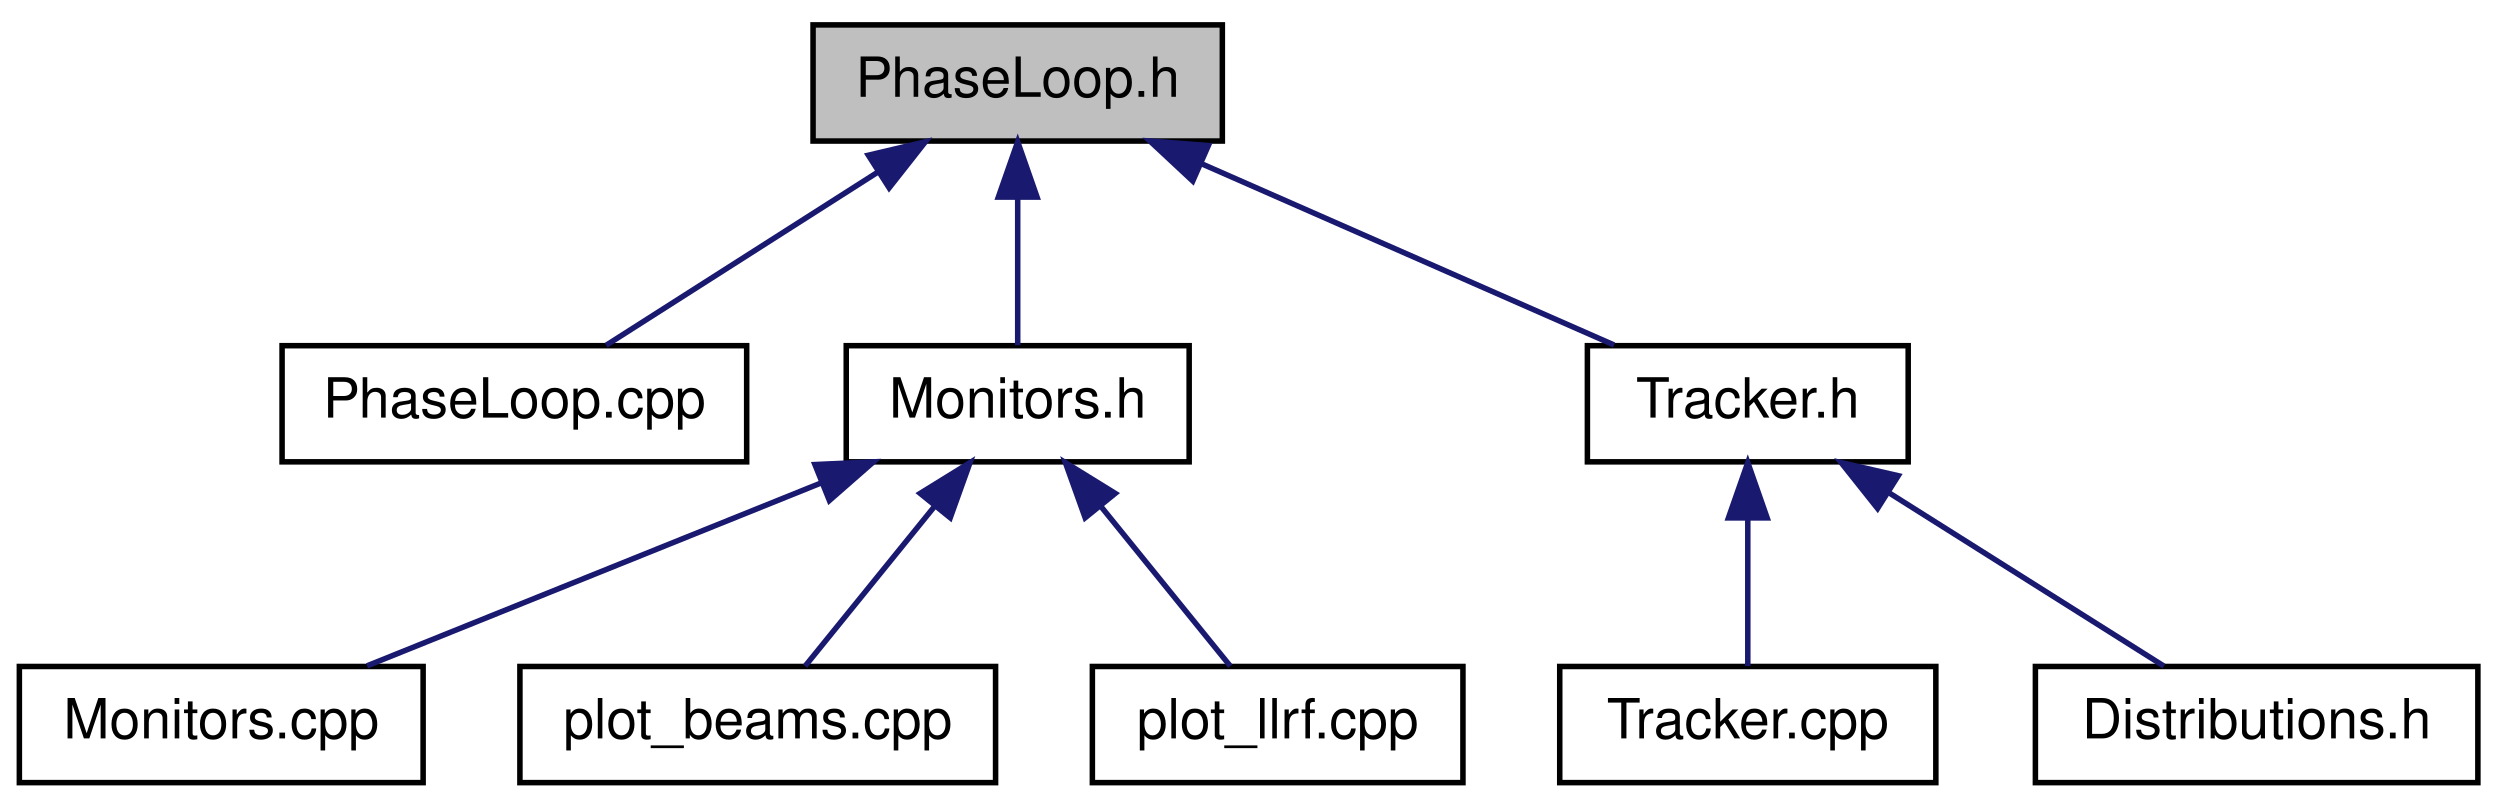
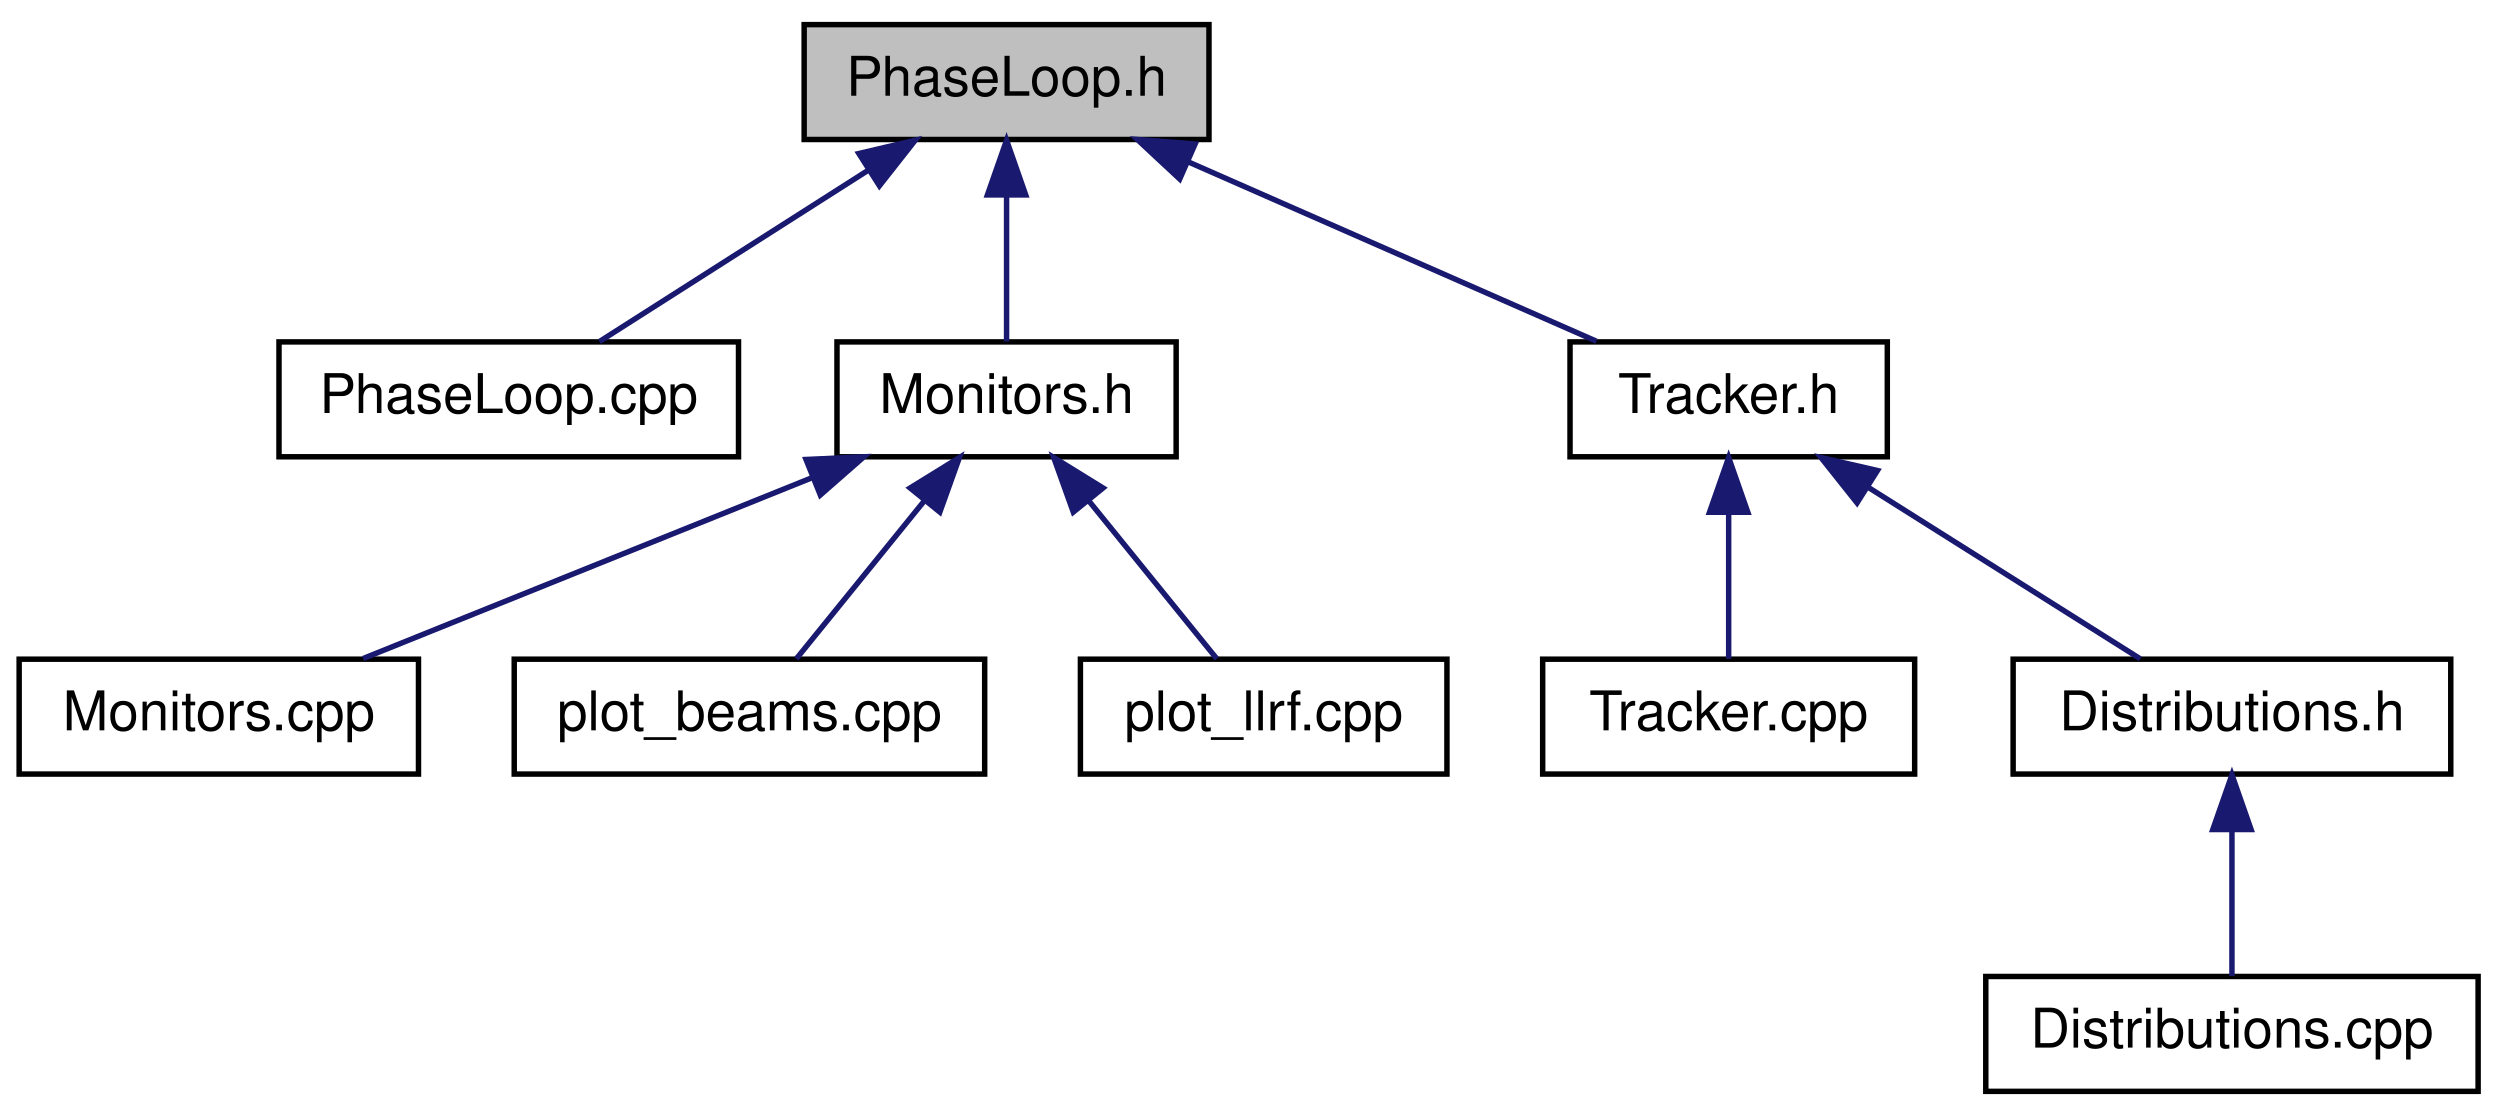
- <svg xmlns="http://www.w3.org/2000/svg" xmlns:xlink="http://www.w3.org/1999/xlink" width="452pt" height="146pt" viewBox="0.00 0.00 452.00 146.00">
-   <g id="graph1" class="graph" transform="scale(1 1) rotate(0) translate(4 142)">
-     <polygon fill="white" stroke="white" points="-4,5 -4,-142 449,-142 449,5 -4,5" />
+ <svg xmlns="http://www.w3.org/2000/svg" xmlns:xlink="http://www.w3.org/1999/xlink" width="457pt" height="204pt" viewBox="0.00 0.00 457.00 204.00">
+   <g id="graph1" class="graph" transform="scale(1 1) rotate(0) translate(4 200)">
+     <polygon fill="white" stroke="white" points="-4,5 -4,-200 454,-200 454,5 -4,5" />
    <g id="node1" class="node">
-       <polygon fill="#bfbfbf" stroke="black" points="143,-116.5 143,-137.5 217,-137.5 217,-116.5 143,-116.5" />
-       <text text-anchor="middle" x="180" y="-124.5" font-family="Helvetica,sans-Serif" font-size="10.00">PhaseLoop.h</text>
+       <polygon fill="#bfbfbf" stroke="black" points="143,-174.5 143,-195.5 217,-195.5 217,-174.5 143,-174.5" />
+       <text text-anchor="middle" x="180" y="-182.5" font-family="Helvetica,sans-Serif" font-size="10.00">PhaseLoop.h</text>
    </g>
    <g id="node3" class="node">
      <a xlink:href="../../db/dee/PhaseLoop_8cpp.html" target="_top" xlink:title="PhaseLoop.cpp">
-         <polygon fill="white" stroke="black" points="47,-58.5 47,-79.5 131,-79.5 131,-58.5 47,-58.5" />
-         <text text-anchor="middle" x="89" y="-66.5" font-family="Helvetica,sans-Serif" font-size="10.00">PhaseLoop.cpp</text>
+         <polygon fill="white" stroke="black" points="47,-116.5 47,-137.5 131,-137.5 131,-116.5 47,-116.5" />
+         <text text-anchor="middle" x="89" y="-124.5" font-family="Helvetica,sans-Serif" font-size="10.00">PhaseLoop.cpp</text>
      </a>
    </g>
    <g id="edge2" class="edge">
-       <path fill="none" stroke="midnightblue" d="M154.616,-110.821C138.942,-100.831 119.28,-88.299 105.585,-79.571" />
-       <polygon fill="midnightblue" stroke="midnightblue" points="152.995,-113.939 163.309,-116.362 156.758,-108.036 152.995,-113.939" />
+       <path fill="none" stroke="midnightblue" d="M154.616,-168.821C138.942,-158.831 119.28,-146.299 105.585,-137.571" />
+       <polygon fill="midnightblue" stroke="midnightblue" points="152.995,-171.939 163.309,-174.362 156.758,-166.036 152.995,-171.939" />
    </g>
    <g id="node5" class="node">
      <a xlink:href="../../d0/da6/Monitors_8h.html" target="_top" xlink:title="Monitors.h">
-         <polygon fill="white" stroke="black" points="149,-58.5 149,-79.5 211,-79.5 211,-58.5 149,-58.5" />
-         <text text-anchor="middle" x="180" y="-66.5" font-family="Helvetica,sans-Serif" font-size="10.00">Monitors.h</text>
+         <polygon fill="white" stroke="black" points="149,-116.5 149,-137.5 211,-137.5 211,-116.5 149,-116.5" />
+         <text text-anchor="middle" x="180" y="-124.5" font-family="Helvetica,sans-Serif" font-size="10.00">Monitors.h</text>
      </a>
    </g>
    <g id="edge4" class="edge">
-       <path fill="none" stroke="midnightblue" d="M180,-106.191C180,-97.168 180,-86.994 180,-79.571" />
-       <polygon fill="midnightblue" stroke="midnightblue" points="176.5,-106.362 180,-116.362 183.5,-106.362 176.5,-106.362" />
+       <path fill="none" stroke="midnightblue" d="M180,-164.191C180,-155.168 180,-144.994 180,-137.571" />
+       <polygon fill="midnightblue" stroke="midnightblue" points="176.5,-164.362 180,-174.362 183.5,-164.362 176.5,-164.362" />
    </g>
    <g id="node13" class="node">
      <a xlink:href="../../d2/d0e/Tracker_8h.html" target="_top" xlink:title="Tracker.h">
-         <polygon fill="white" stroke="black" points="283,-58.5 283,-79.5 341,-79.5 341,-58.5 283,-58.5" />
-         <text text-anchor="middle" x="312" y="-66.5" font-family="Helvetica,sans-Serif" font-size="10.00">Tracker.h</text>
+         <polygon fill="white" stroke="black" points="283,-116.5 283,-137.5 341,-137.5 341,-116.5 283,-116.5" />
+         <text text-anchor="middle" x="312" y="-124.5" font-family="Helvetica,sans-Serif" font-size="10.00">Tracker.h</text>
      </a>
    </g>
    <g id="edge12" class="edge">
-       <path fill="none" stroke="midnightblue" d="M213.357,-112.343C236.555,-102.15 266.943,-88.798 287.828,-79.621" />
-       <polygon fill="midnightblue" stroke="midnightblue" points="211.651,-109.27 203.904,-116.497 214.467,-115.678 211.651,-109.27" />
+       <path fill="none" stroke="midnightblue" d="M213.357,-170.343C236.555,-160.15 266.943,-146.798 287.828,-137.621" />
+       <polygon fill="midnightblue" stroke="midnightblue" points="211.651,-167.27 203.904,-174.497 214.467,-173.678 211.651,-167.27" />
    </g>
    <g id="node7" class="node">
      <a xlink:href="../../da/dda/Monitors_8cpp.html" target="_top" xlink:title="Monitors.cpp">
-         <polygon fill="white" stroke="black" points="-0.5,-0.5 -0.5,-21.5 72.5,-21.5 72.5,-0.5 -0.5,-0.5" />
-         <text text-anchor="middle" x="36" y="-8.5" font-family="Helvetica,sans-Serif" font-size="10.00">Monitors.cpp</text>
+         <polygon fill="white" stroke="black" points="-0.5,-58.5 -0.5,-79.5 72.5,-79.5 72.5,-58.5 -0.5,-58.5" />
+         <text text-anchor="middle" x="36" y="-66.5" font-family="Helvetica,sans-Serif" font-size="10.00">Monitors.cpp</text>
      </a>
    </g>
    <g id="edge6" class="edge">
-       <path fill="none" stroke="midnightblue" d="M144.623,-54.751C119.194,-44.509 85.458,-30.921 62.37,-21.621" />
-       <polygon fill="midnightblue" stroke="midnightblue" points="143.339,-58.007 153.923,-58.497 145.954,-51.514 143.339,-58.007" />
+       <path fill="none" stroke="midnightblue" d="M144.623,-112.751C119.194,-102.509 85.458,-88.921 62.37,-79.621" />
+       <polygon fill="midnightblue" stroke="midnightblue" points="143.339,-116.007 153.923,-116.497 145.954,-109.514 143.339,-116.007" />
    </g>
    <g id="node9" class="node">
      <a xlink:href="../../d3/d2c/plot__beams_8cpp.html" target="_top" xlink:title="plot_beams.cpp">
-         <polygon fill="white" stroke="black" points="90,-0.5 90,-21.5 176,-21.5 176,-0.5 90,-0.5" />
-         <text text-anchor="middle" x="133" y="-8.5" font-family="Helvetica,sans-Serif" font-size="10.00">plot_beams.cpp</text>
+         <polygon fill="white" stroke="black" points="90,-58.5 90,-79.5 176,-79.5 176,-58.5 90,-58.5" />
+         <text text-anchor="middle" x="133" y="-66.5" font-family="Helvetica,sans-Serif" font-size="10.00">plot_beams.cpp</text>
      </a>
    </g>
    <g id="edge8" class="edge">
-       <path fill="none" stroke="midnightblue" d="M165.042,-50.541C157.293,-40.979 148.11,-29.647 141.566,-21.571" />
-       <polygon fill="midnightblue" stroke="midnightblue" points="162.364,-52.796 171.379,-58.362 167.803,-48.389 162.364,-52.796" />
+       <path fill="none" stroke="midnightblue" d="M165.042,-108.541C157.293,-98.979 148.11,-87.647 141.566,-79.571" />
+       <polygon fill="midnightblue" stroke="midnightblue" points="162.364,-110.796 171.379,-116.362 167.803,-106.389 162.364,-110.796" />
    </g>
    <g id="node11" class="node">
      <a xlink:href="../../d3/dca/plot__llrf_8cpp.html" target="_top" xlink:title="plot_llrf.cpp">
-         <polygon fill="white" stroke="black" points="193.5,-0.5 193.5,-21.5 260.5,-21.5 260.5,-0.5 193.5,-0.5" />
-         <text text-anchor="middle" x="227" y="-8.5" font-family="Helvetica,sans-Serif" font-size="10.00">plot_llrf.cpp</text>
+         <polygon fill="white" stroke="black" points="193.5,-58.5 193.5,-79.5 260.5,-79.5 260.5,-58.5 193.5,-58.5" />
+         <text text-anchor="middle" x="227" y="-66.5" font-family="Helvetica,sans-Serif" font-size="10.00">plot_llrf.cpp</text>
      </a>
    </g>
    <g id="edge10" class="edge">
-       <path fill="none" stroke="midnightblue" d="M194.958,-50.541C202.707,-40.979 211.89,-29.647 218.434,-21.571" />
-       <polygon fill="midnightblue" stroke="midnightblue" points="192.197,-48.389 188.621,-58.362 197.636,-52.796 192.197,-48.389" />
+       <path fill="none" stroke="midnightblue" d="M194.958,-108.541C202.707,-98.979 211.89,-87.647 218.434,-79.571" />
+       <polygon fill="midnightblue" stroke="midnightblue" points="192.197,-106.389 188.621,-116.362 197.636,-110.796 192.197,-106.389" />
    </g>
    <g id="node15" class="node">
      <a xlink:href="../../d2/d6f/Tracker_8cpp.html" target="_top" xlink:title="Tracker.cpp">
-         <polygon fill="white" stroke="black" points="278,-0.5 278,-21.5 346,-21.5 346,-0.5 278,-0.5" />
-         <text text-anchor="middle" x="312" y="-8.5" font-family="Helvetica,sans-Serif" font-size="10.00">Tracker.cpp</text>
+         <polygon fill="white" stroke="black" points="278,-58.5 278,-79.5 346,-79.5 346,-58.5 278,-58.5" />
+         <text text-anchor="middle" x="312" y="-66.5" font-family="Helvetica,sans-Serif" font-size="10.00">Tracker.cpp</text>
      </a>
    </g>
    <g id="edge14" class="edge">
-       <path fill="none" stroke="midnightblue" d="M312,-48.191C312,-39.168 312,-28.994 312,-21.571" />
-       <polygon fill="midnightblue" stroke="midnightblue" points="308.5,-48.362 312,-58.362 315.5,-48.362 308.5,-48.362" />
+       <path fill="none" stroke="midnightblue" d="M312,-106.191C312,-97.168 312,-86.994 312,-79.571" />
+       <polygon fill="midnightblue" stroke="midnightblue" points="308.5,-106.362 312,-116.362 315.5,-106.362 308.5,-106.362" />
    </g>
    <g id="node17" class="node">
      <a xlink:href="../../dc/d7d/Distributions_8h.html" target="_top" xlink:title="Distributions.h">
-         <polygon fill="white" stroke="black" points="364,-0.5 364,-21.5 444,-21.5 444,-0.5 364,-0.5" />
-         <text text-anchor="middle" x="404" y="-8.5" font-family="Helvetica,sans-Serif" font-size="10.00">Distributions.h</text>
+         <polygon fill="white" stroke="black" points="364,-58.5 364,-79.5 444,-79.5 444,-58.5 364,-58.5" />
+         <text text-anchor="middle" x="404" y="-66.5" font-family="Helvetica,sans-Serif" font-size="10.00">Distributions.h</text>
      </a>
    </g>
    <g id="edge16" class="edge">
-       <path fill="none" stroke="midnightblue" d="M337.662,-52.822C353.509,-42.831 373.387,-30.299 387.233,-21.571" />
-       <polygon fill="midnightblue" stroke="midnightblue" points="335.467,-50.068 328.874,-58.362 339.2,-55.99 335.467,-50.068" />
+       <path fill="none" stroke="midnightblue" d="M337.662,-110.821C353.509,-100.831 373.387,-88.299 387.233,-79.571" />
+       <polygon fill="midnightblue" stroke="midnightblue" points="335.467,-108.068 328.874,-116.362 339.2,-113.99 335.467,-108.068" />
+     </g>
+     <g id="node19" class="node">
+       <a xlink:href="../../db/de1/Distributions_8cpp.html" target="_top" xlink:title="Distributions.cpp">
+         <polygon fill="white" stroke="black" points="359,-0.5 359,-21.5 449,-21.5 449,-0.5 359,-0.5" />
+         <text text-anchor="middle" x="404" y="-8.5" font-family="Helvetica,sans-Serif" font-size="10.00">Distributions.cpp</text>
+       </a>
+     </g>
+     <g id="edge18" class="edge">
+       <path fill="none" stroke="midnightblue" d="M404,-48.191C404,-39.168 404,-28.994 404,-21.571" />
+       <polygon fill="midnightblue" stroke="midnightblue" points="400.5,-48.362 404,-58.362 407.5,-48.362 400.5,-48.362" />
    </g>
  </g>
</svg>
